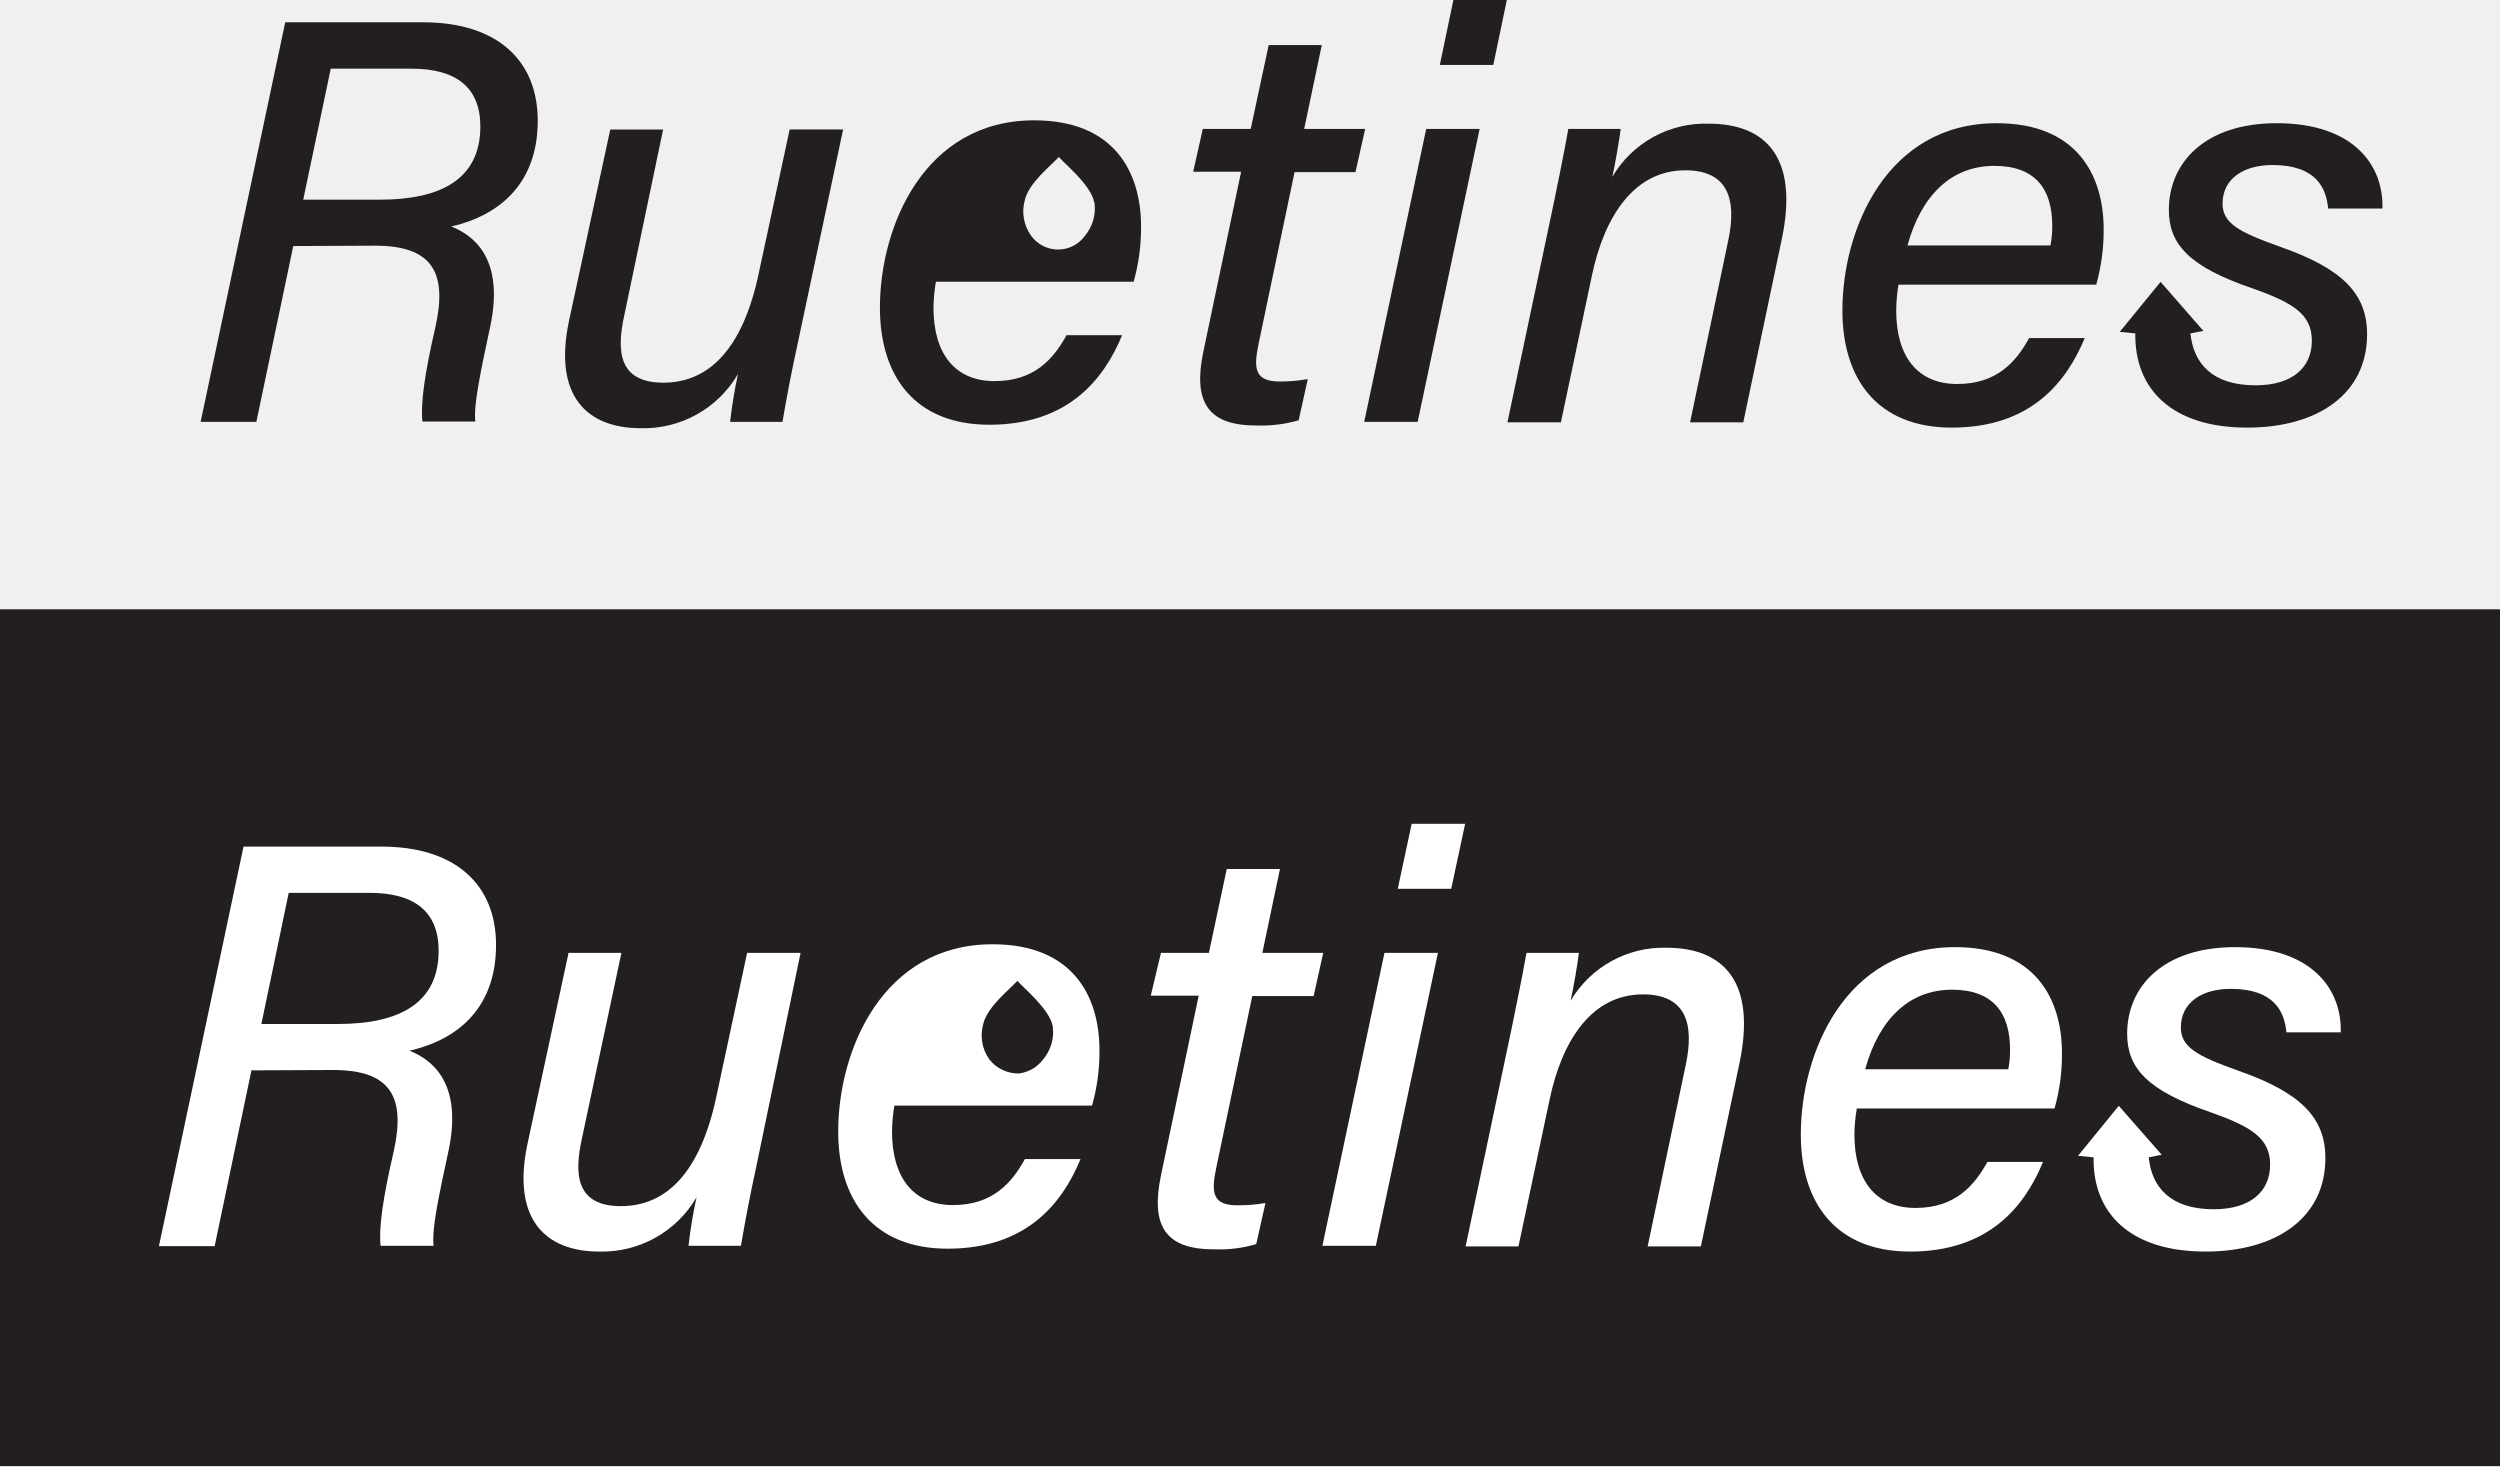
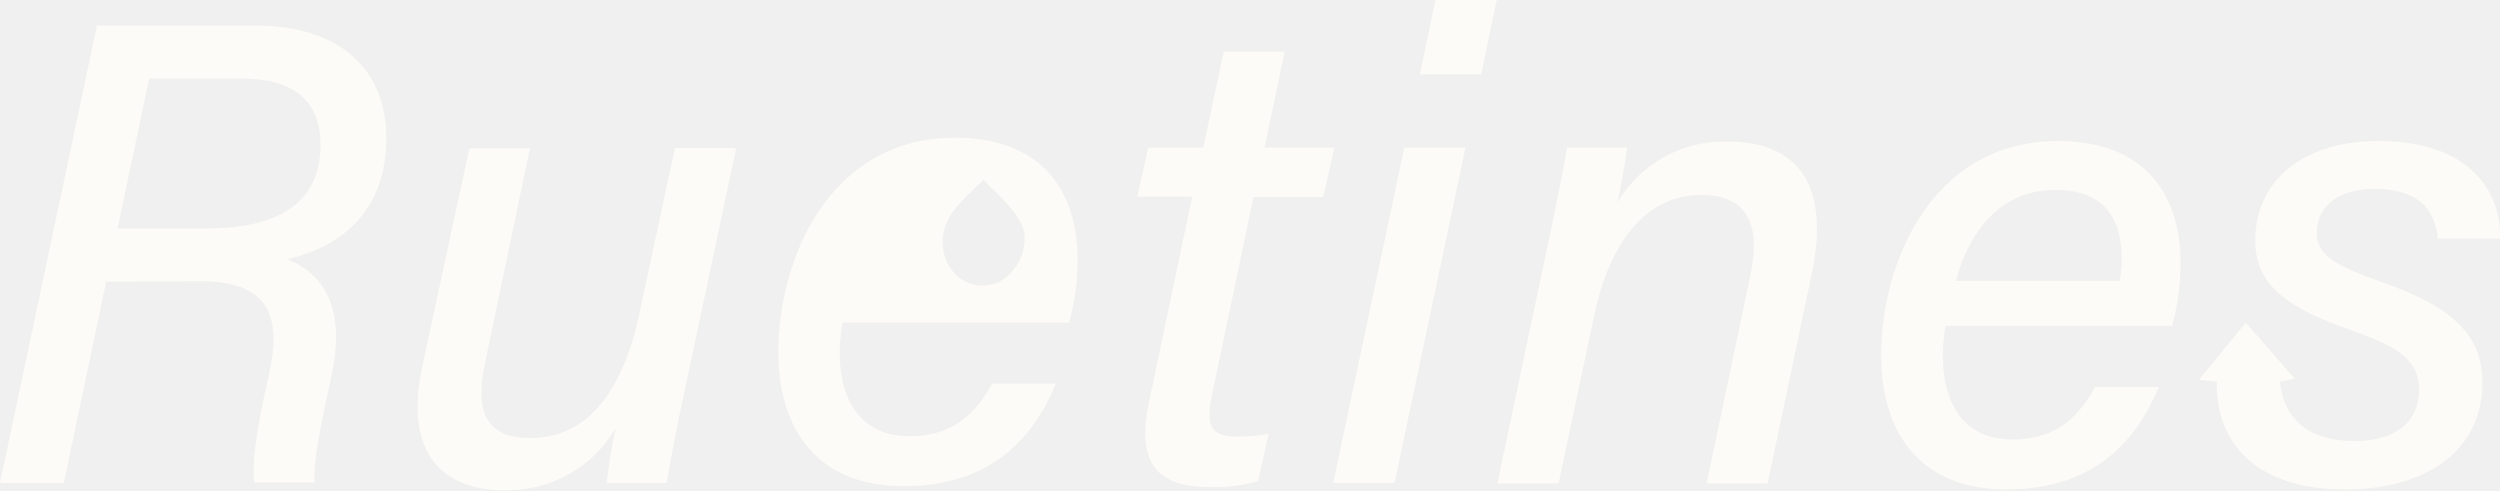
- <svg xmlns="http://www.w3.org/2000/svg" id="Layer_1" data-name="Layer 1" viewBox="0 0 208.6 122.33">
-   <defs>
-     <style>.cls-1{fill:#231f20;}.cls-2{fill:#fff;}</style>
-   </defs>
-   <path class="cls-1" d="M95.38,181.22,92.3,195.89H87.65l7.06-33.34h11.5c6.23,0,9.57,3.22,9.57,8.21s-2.9,7.83-7.22,8.83c1.8.7,4.45,2.6,3.27,8.27-.81,3.81-1.42,6.61-1.26,8h-4.41c-.17-1.44.17-3.95,1.09-7.92,1-4.54-.28-6.75-5.06-6.75Zm.83-3.87h6.4c5.13,0,8.38-1.74,8.38-6.11,0-3.24-2-4.82-5.74-4.82H98.51Z" transform="translate(-70.91 -160.69)" />
-   <path class="cls-1" d="M137.47,189.35c-.48,2.18-.94,4.58-1.27,6.54h-4.37a38.92,38.92,0,0,1,.66-4,9.1,9.1,0,0,1-8.11,4.53c-4.48,0-7.31-2.66-6-8.92l3.45-16h4.41L123,187c-.66,3-.47,5.62,3.26,5.62s6.65-2.71,8-9.31l2.54-11.82h4.46Z" transform="translate(-70.91 -160.69)" />
-   <path class="cls-1" d="M149,184.2a14.22,14.22,0,0,0-.2,2.16c0,3.82,1.77,6.13,5.1,6.13s4.92-1.87,6-3.83h4.64c-1.55,3.75-4.56,7.47-11.08,7.47-6.22,0-9.13-4.06-9.13-9.77,0-6.79,3.71-15.63,12.87-15.63,6.68,0,8.92,4.31,8.92,8.86a16.47,16.47,0,0,1-.62,4.61Zm13.21-6.63c-.27-1.45-2.47-3.21-2.95-3.78-.64.7-2.49,2.15-2.83,3.56a3.48,3.48,0,0,0,.51,3,2.77,2.77,0,0,0,4.51,0A3.59,3.59,0,0,0,162.23,177.57Z" transform="translate(-70.91 -160.69)" />
-   <path class="cls-1" d="M171.27,171.45h4l1.5-7h4.43l-1.47,7h5.09l-.81,3.6h-5.08l-3,14.31c-.44,2.09-.33,3.16,1.75,3.16a12.57,12.57,0,0,0,2.35-.2l-.76,3.44a11.27,11.27,0,0,1-3.59.43c-4.08,0-5.22-2.07-4.36-6.17l3.15-15h-4Z" transform="translate(-70.91 -160.69)" />
-   <path class="cls-1" d="M189.91,171.45h4.46l-5.17,24.44h-4.46Zm2.27-10.76h4.46l-1.13,5.42h-4.46Z" transform="translate(-70.91 -160.69)" />
-   <path class="cls-1" d="M200.55,177.66c.43-2.11.86-4.17,1.22-6.21h4.37c-.08.75-.53,3.31-.7,4a9,9,0,0,1,8.05-4.44c4.69,0,7.58,2.74,6.07,9.74l-3.19,15.18h-4.44l3.17-15.1c.76-3.51,0-5.93-3.57-5.93-4.26,0-6.74,3.83-7.78,8.73l-2.6,12.3h-4.46Z" transform="translate(-70.91 -160.69)" />
-   <path class="cls-1" d="M229.32,184.44a14.15,14.15,0,0,0-.19,2.16c0,3.82,1.76,6.13,5.09,6.13s4.92-1.87,6-3.83h4.64c-1.56,3.75-4.56,7.47-11.09,7.47-6.22,0-9.13-4.06-9.13-9.77,0-6.79,3.71-15.63,12.87-15.63,6.68,0,8.93,4.31,8.93,8.86a16.85,16.85,0,0,1-.62,4.61ZM242,181.17a8.13,8.13,0,0,0,.15-1.64c0-3.1-1.44-5-4.83-5-3.57,0-6.09,2.43-7.25,6.64Z" transform="translate(-70.91 -160.69)" />
-   <path class="cls-1" d="M253.68,188.51c.25,2.46,1.77,4.33,5.43,4.33,3.13,0,4.7-1.52,4.7-3.72s-1.54-3.16-4.93-4.36c-5.35-1.82-7-3.71-7-6.56,0-3.93,3-7.23,9-7.23,6.43,0,8.93,3.53,8.82,7.12h-4.53c-.15-1.64-.93-3.63-4.65-3.63-2.36,0-4.16,1.11-4.16,3.22,0,1.64,1.38,2.38,4.75,3.58,5.24,1.83,7.31,3.92,7.31,7.32,0,5-4.14,7.79-10,7.79-6.27,0-9.41-3.19-9.34-7.86l-1.3-.13,3.41-4.17,3.57,4.09Z" transform="translate(-70.91 -160.69)" />
-   <rect class="cls-1" y="50.84" width="208.6" height="71.49" />
-   <path class="cls-2" d="M91.89,250l-3.07,14.67H84.17l7.06-33.34h11.5c6.23,0,9.57,3.21,9.57,8.21s-2.9,7.83-7.23,8.82c1.81.71,4.46,2.61,3.28,8.28-.82,3.81-1.43,6.6-1.26,8h-4.42c-.17-1.44.18-3.95,1.1-7.92,1-4.54-.29-6.75-5.07-6.75Zm.83-3.87h6.41c5.12,0,8.38-1.75,8.38-6.11,0-3.25-2-4.83-5.75-4.83H95Z" transform="translate(-70.91 -160.69)" />
-   <path class="cls-2" d="M134,258.1c-.48,2.18-.93,4.58-1.27,6.54h-4.37a39.28,39.28,0,0,1,.67-4.05,9.12,9.12,0,0,1-8.12,4.53c-4.47,0-7.3-2.67-6-8.92l3.44-16h4.41l-3.3,15.51c-.66,3-.47,5.62,3.26,5.62s6.64-2.72,8-9.31l2.53-11.82h4.46Z" transform="translate(-70.91 -160.69)" />
-   <path class="cls-2" d="M145.54,252.94a13.24,13.24,0,0,0-.2,2.16c0,3.83,1.76,6.14,5.09,6.14s4.92-1.88,6-3.84h4.64c-1.55,3.76-4.56,7.48-11.09,7.48-6.21,0-9.13-4.07-9.13-9.77,0-6.8,3.71-15.63,12.88-15.63,6.67,0,8.92,4.3,8.92,8.85a16.42,16.42,0,0,1-.62,4.61Zm13.21-6.63c-.28-1.44-2.47-3.21-2.95-3.78-.64.71-2.5,2.16-2.84,3.57a3.46,3.46,0,0,0,.51,3,3.07,3.07,0,0,0,2.47,1.16,3,3,0,0,0,2-1.16A3.56,3.56,0,0,0,158.75,246.31Z" transform="translate(-70.91 -160.69)" />
-   <path class="cls-2" d="M167.78,240.2h4l1.49-7h4.44l-1.47,7h5.08l-.8,3.6H175.4l-3,14.3c-.45,2.1-.33,3.16,1.75,3.16a13.61,13.61,0,0,0,2.35-.19l-.77,3.43a10.94,10.94,0,0,1-3.58.43c-4.09,0-5.22-2.06-4.37-6.16l3.15-15h-4Z" transform="translate(-70.91 -160.69)" />
-   <path class="cls-2" d="M186.43,240.2h4.46l-5.18,24.44h-4.46Zm2.27-10.77h4.46L192,234.85h-4.46Z" transform="translate(-70.91 -160.69)" />
-   <path class="cls-2" d="M197.06,246.41c.43-2.12.86-4.18,1.22-6.21h4.37c-.07.75-.52,3.3-.69,4a9,9,0,0,1,8-4.43c4.68,0,7.57,2.74,6.07,9.73l-3.2,15.19h-4.44l3.17-15.1c.76-3.51,0-5.93-3.56-5.93-4.27,0-6.74,3.82-7.78,8.73l-2.61,12.3H193.2Z" transform="translate(-70.91 -160.69)" />
-   <path class="cls-2" d="M225.84,253.18a14.46,14.46,0,0,0-.2,2.16c0,3.83,1.77,6.14,5.1,6.14s4.91-1.88,6-3.84h4.64c-1.55,3.76-4.56,7.48-11.09,7.48-6.21,0-9.12-4.07-9.12-9.77,0-6.8,3.7-15.63,12.87-15.63,6.68,0,8.92,4.3,8.92,8.85a16.42,16.42,0,0,1-.62,4.61Zm12.64-3.27a8,8,0,0,0,.15-1.64c0-3.09-1.45-5-4.84-5-3.56,0-6.09,2.43-7.25,6.64Z" transform="translate(-70.91 -160.69)" />
-   <path class="cls-2" d="M250.2,257.26c.24,2.45,1.77,4.33,5.42,4.33,3.13,0,4.71-1.53,4.71-3.72s-1.54-3.16-4.93-4.36c-5.35-1.83-7-3.71-7-6.57,0-3.92,3-7.22,9-7.22,6.42,0,8.93,3.53,8.82,7.11h-4.53c-.16-1.64-.93-3.63-4.66-3.63-2.36,0-4.15,1.12-4.15,3.22,0,1.64,1.37,2.39,4.74,3.59,5.25,1.83,7.32,3.92,7.32,7.32,0,5-4.14,7.79-10,7.79-6.28,0-9.42-3.19-9.34-7.86l-1.3-.13,3.4-4.17,3.58,4.08Z" transform="translate(-70.91 -160.69)" />
+ <svg xmlns="http://www.w3.org/2000/svg" width="153" height="30" viewBox="0 0 153 30" fill="none">
+   <path d="M6.496 17.236L3.908 29.552H0L5.933 1.562H15.598C20.834 1.562 23.641 4.265 23.641 8.454C23.641 12.644 21.204 15.028 17.573 15.868C19.086 16.455 21.313 18.05 20.321 22.811C19.64 26.009 19.128 28.36 19.262 29.527H15.556C15.413 28.318 15.699 26.211 16.472 22.878C17.312 19.066 16.237 17.211 12.22 17.211L6.496 17.236ZM7.194 13.987H12.573C16.884 13.987 19.615 12.526 19.615 8.857C19.615 6.137 17.934 4.811 14.791 4.811H9.127L7.194 13.987Z" fill="#FDFBF7" />
+   <path d="M41.869 24.062C41.466 25.892 41.079 27.907 40.802 29.552H37.129C37.256 28.424 37.441 27.303 37.684 26.194C36.995 27.381 35.998 28.361 34.799 29.03C33.599 29.699 32.242 30.033 30.868 29.997C27.103 29.997 24.725 27.764 25.826 22.509L28.725 9.076H32.431L29.709 22.089C29.154 24.607 29.314 26.807 32.448 26.807C35.583 26.807 38.037 24.532 39.172 18.991L41.306 9.067H45.054L41.869 24.062Z" fill="#FDFBF7" />
+   <path d="M51.559 19.738C51.457 20.337 51.401 20.944 51.391 21.551C51.391 24.759 52.879 26.698 55.677 26.698C58.476 26.698 59.812 25.128 60.72 23.482H64.619C63.317 26.631 60.787 29.754 55.307 29.754C50.08 29.754 47.635 26.345 47.635 21.551C47.635 15.851 50.752 8.429 58.451 8.429C64.065 8.429 65.947 12.048 65.947 15.868C65.958 17.176 65.782 18.479 65.426 19.738H51.559ZM62.661 14.172C62.434 12.954 60.585 11.477 60.182 10.998C59.644 11.586 58.089 12.803 57.803 13.987C57.679 14.412 57.653 14.859 57.728 15.296C57.802 15.732 57.974 16.146 58.232 16.506C58.447 16.807 58.732 17.053 59.061 17.223C59.391 17.392 59.757 17.481 60.127 17.481C60.498 17.481 60.864 17.392 61.193 17.223C61.523 17.053 61.807 16.807 62.022 16.506C62.287 16.183 62.483 15.809 62.595 15.408C62.708 15.006 62.736 14.585 62.678 14.172H62.661Z" fill="#FDFBF7" />
+   <path d="M70.275 9.034H73.637L74.897 3.157H78.621L77.385 9.034H81.663L80.982 12.056H76.713L74.192 24.07C73.822 25.825 73.914 26.723 75.662 26.723C76.324 26.729 76.986 26.673 77.637 26.555L76.999 29.443C76.019 29.725 75 29.847 73.981 29.804C70.553 29.804 69.594 28.066 70.317 24.624L72.965 12.031H69.603L70.275 9.034Z" fill="#FDFBF7" />
+   <path d="M85.941 9.034H89.689L85.344 29.552H81.596L85.941 9.034ZM87.848 0H91.597L90.647 4.55H86.899L87.848 0Z" fill="#FDFBF7" />
+   <path d="M94.883 14.247C95.244 12.476 95.605 10.746 95.908 9.034H99.581C99.513 9.663 99.135 11.813 98.992 12.392C99.68 11.22 100.672 10.256 101.862 9.6C103.053 8.944 104.399 8.621 105.758 8.664C109.699 8.664 112.128 10.965 110.859 16.841L108.178 29.586H104.446L107.111 16.909C107.749 13.962 107.111 11.93 104.11 11.93C100.53 11.93 98.446 15.146 97.572 19.259L95.387 29.586H91.639L94.883 14.247Z" fill="#FDFBF7" />
+   <path d="M119.061 19.939C118.962 20.539 118.908 21.145 118.902 21.753C118.902 24.96 120.381 26.899 123.179 26.899C125.978 26.899 127.314 25.329 128.222 23.684H132.121C130.81 26.832 128.289 29.955 122.801 29.955C117.574 29.955 115.128 26.547 115.128 21.753C115.128 16.052 118.246 8.631 125.944 8.631C131.558 8.631 133.449 12.249 133.449 16.069C133.455 17.377 133.28 18.68 132.928 19.939H119.061ZM129.718 17.194C129.806 16.741 129.848 16.279 129.844 15.817C129.844 13.215 128.634 11.62 125.785 11.62C122.784 11.62 120.666 13.66 119.692 17.194H129.718Z" fill="#FDFBF7" />
+   <path d="M139.534 23.357C139.744 25.422 141.021 26.992 144.097 26.992C146.728 26.992 148.047 25.716 148.047 23.869C148.047 22.022 146.753 21.216 143.904 20.208C139.408 18.68 138.021 17.093 138.021 14.701C138.021 11.401 140.542 8.631 145.585 8.631C150.988 8.631 153.09 11.594 152.997 14.608H149.19C149.064 13.231 148.408 11.561 145.282 11.561C143.299 11.561 141.786 12.493 141.786 14.264C141.786 15.641 142.946 16.262 145.778 17.27C150.182 18.806 151.921 20.561 151.921 23.415C151.921 27.613 148.442 29.955 143.517 29.955C138.248 29.955 135.609 27.277 135.668 23.357L134.575 23.247L137.441 19.746L140.441 23.18L139.534 23.357Z" fill="#FDFBF7" />
</svg>
